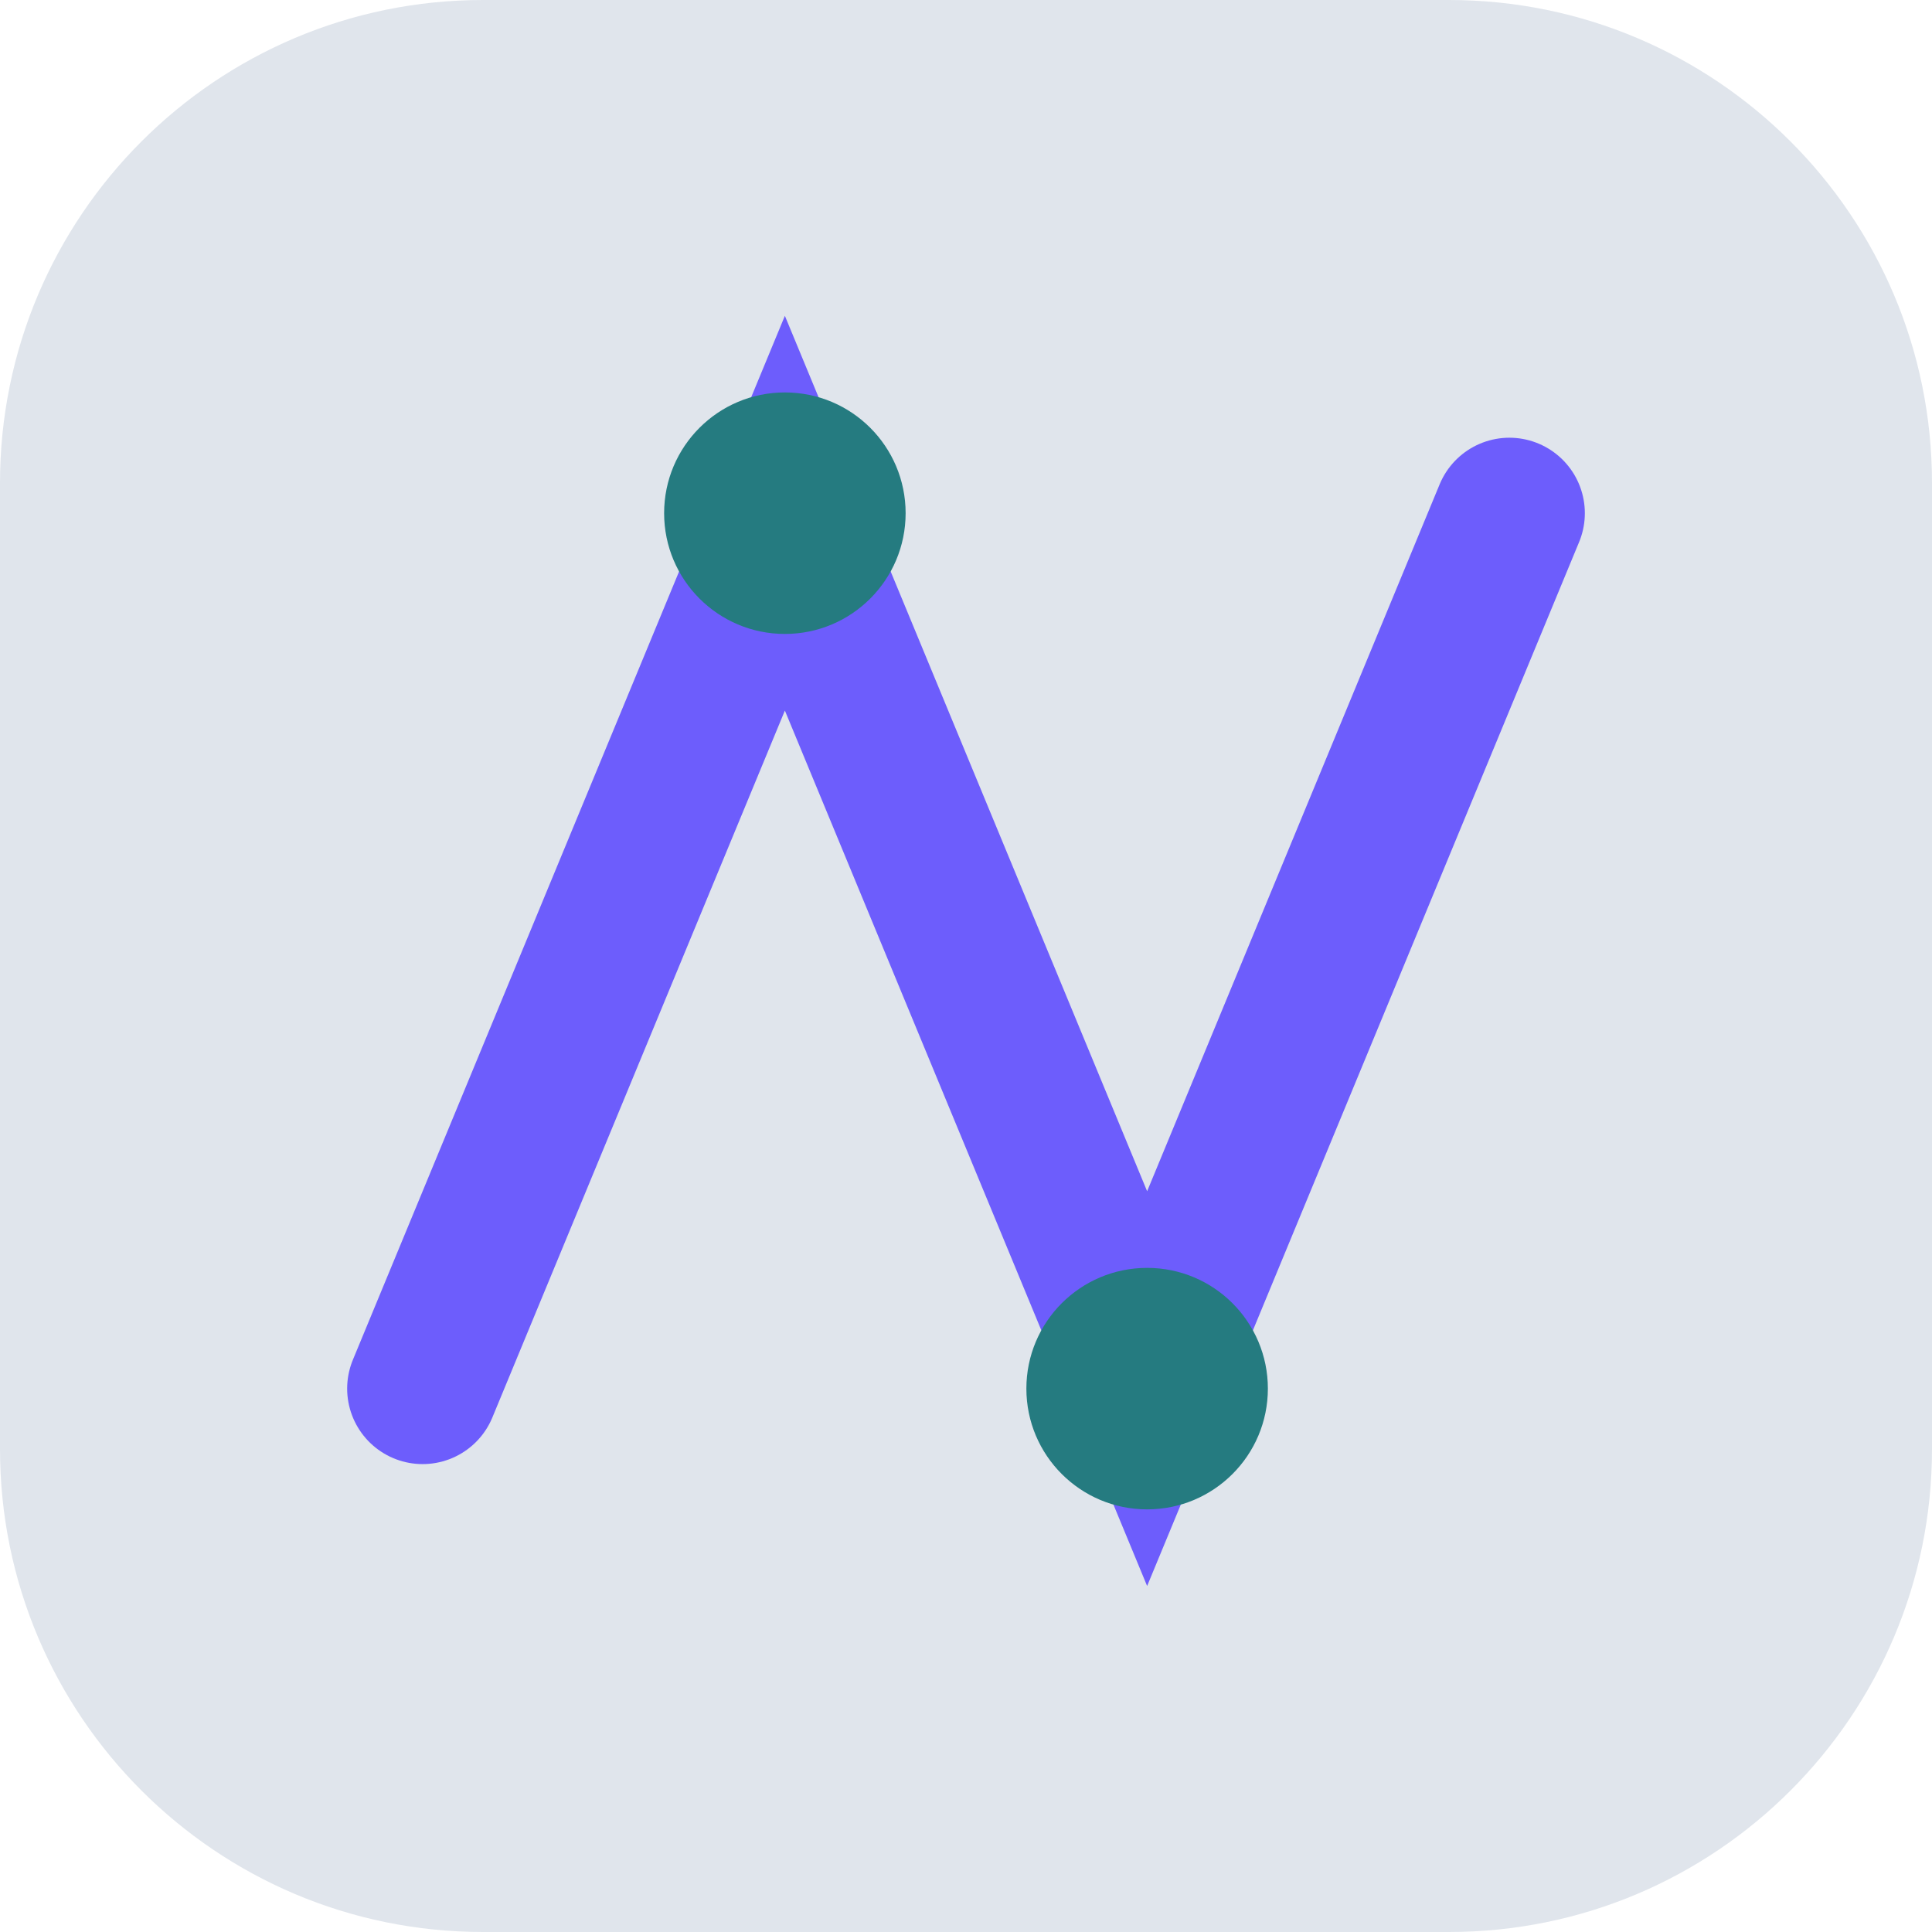
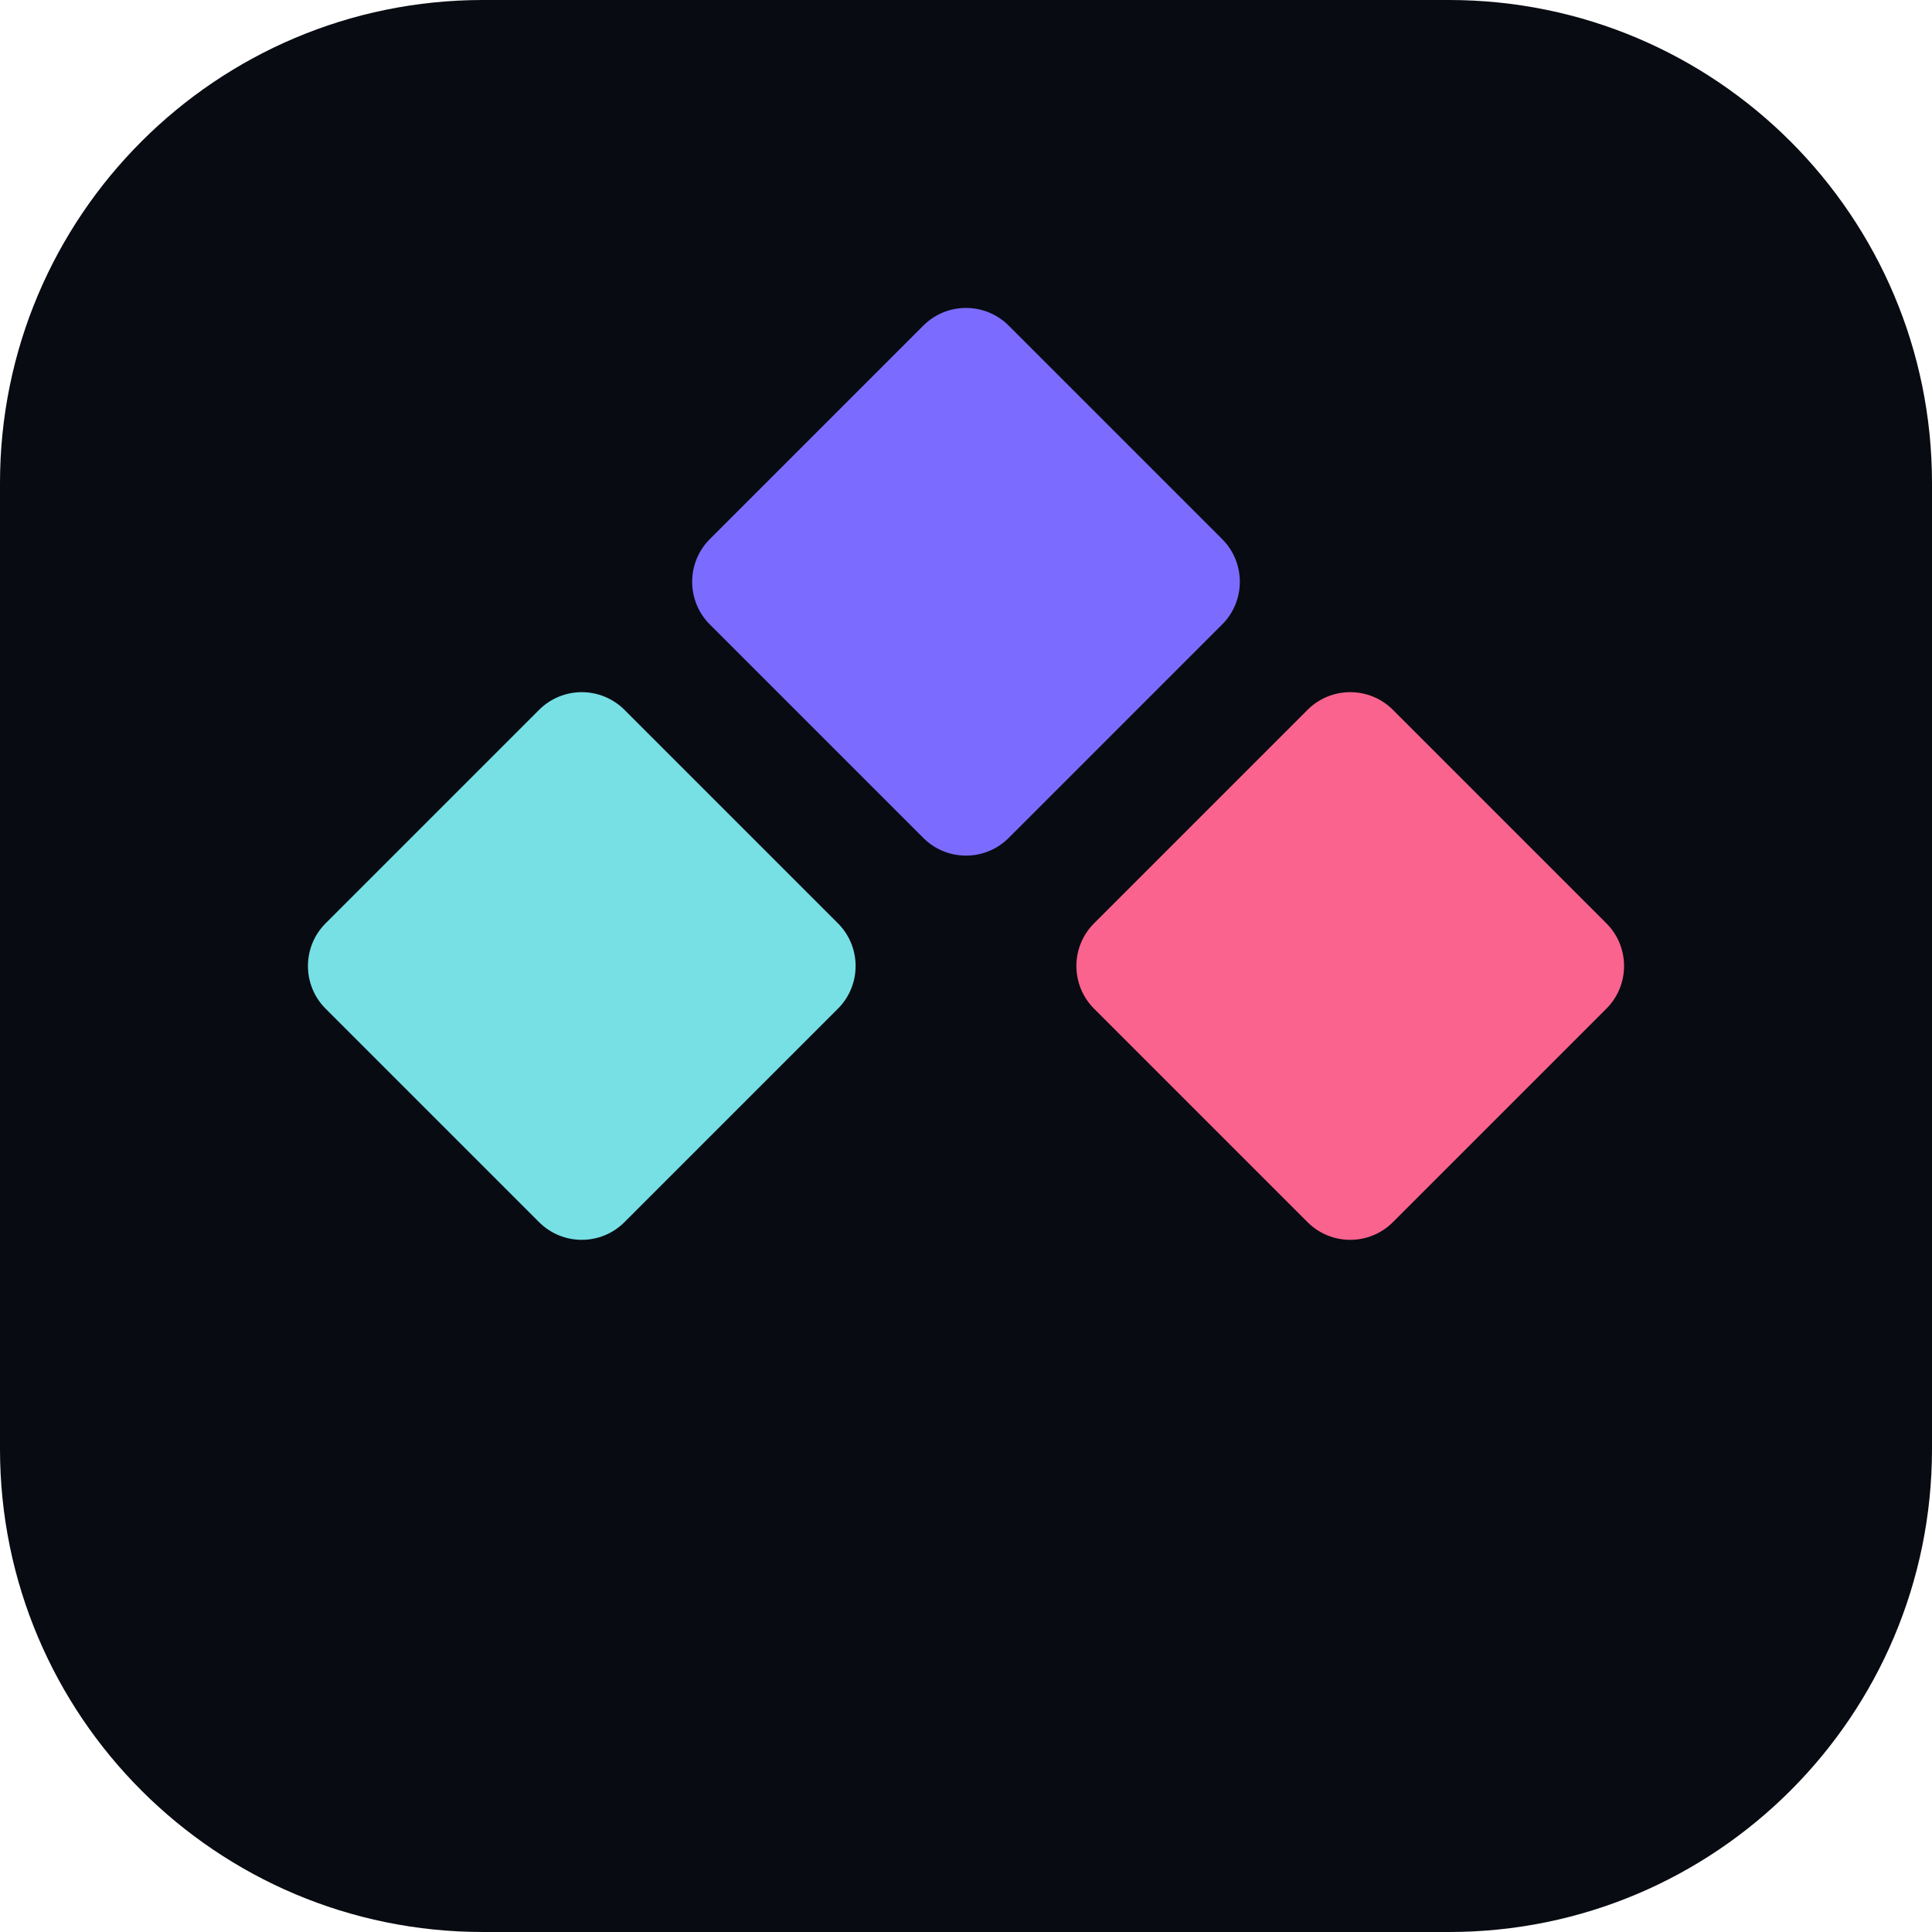
<svg xmlns="http://www.w3.org/2000/svg" viewBox="0 0 64 64">
-   <rect width="64" height="64" rx="16" fill="#e0e5ec" />
-   <path d="M14 46 26 17 38 46 50 17" fill="none" stroke="#6d5dfc" stroke-width="5" stroke-linecap="round" />
-   <circle cx="26" cy="17" r="4" fill="#257b80" />
-   <circle cx="38" cy="46" r="4" fill="#257b80" />
+   <rect width="64" height="64" rx="16" fill="#090b12" />
+   <g transform="rotate(45 32 32)">
+     <rect x="16" y="16" width="14" height="14" rx="2" fill="#7b6cff" />
+     <rect x="34" y="16" width="14" height="14" rx="2" fill="#fa638e" />
+     <rect x="16" y="34" width="14" height="14" rx="2" fill="#76e0e5" />
+   </g>
</svg>
